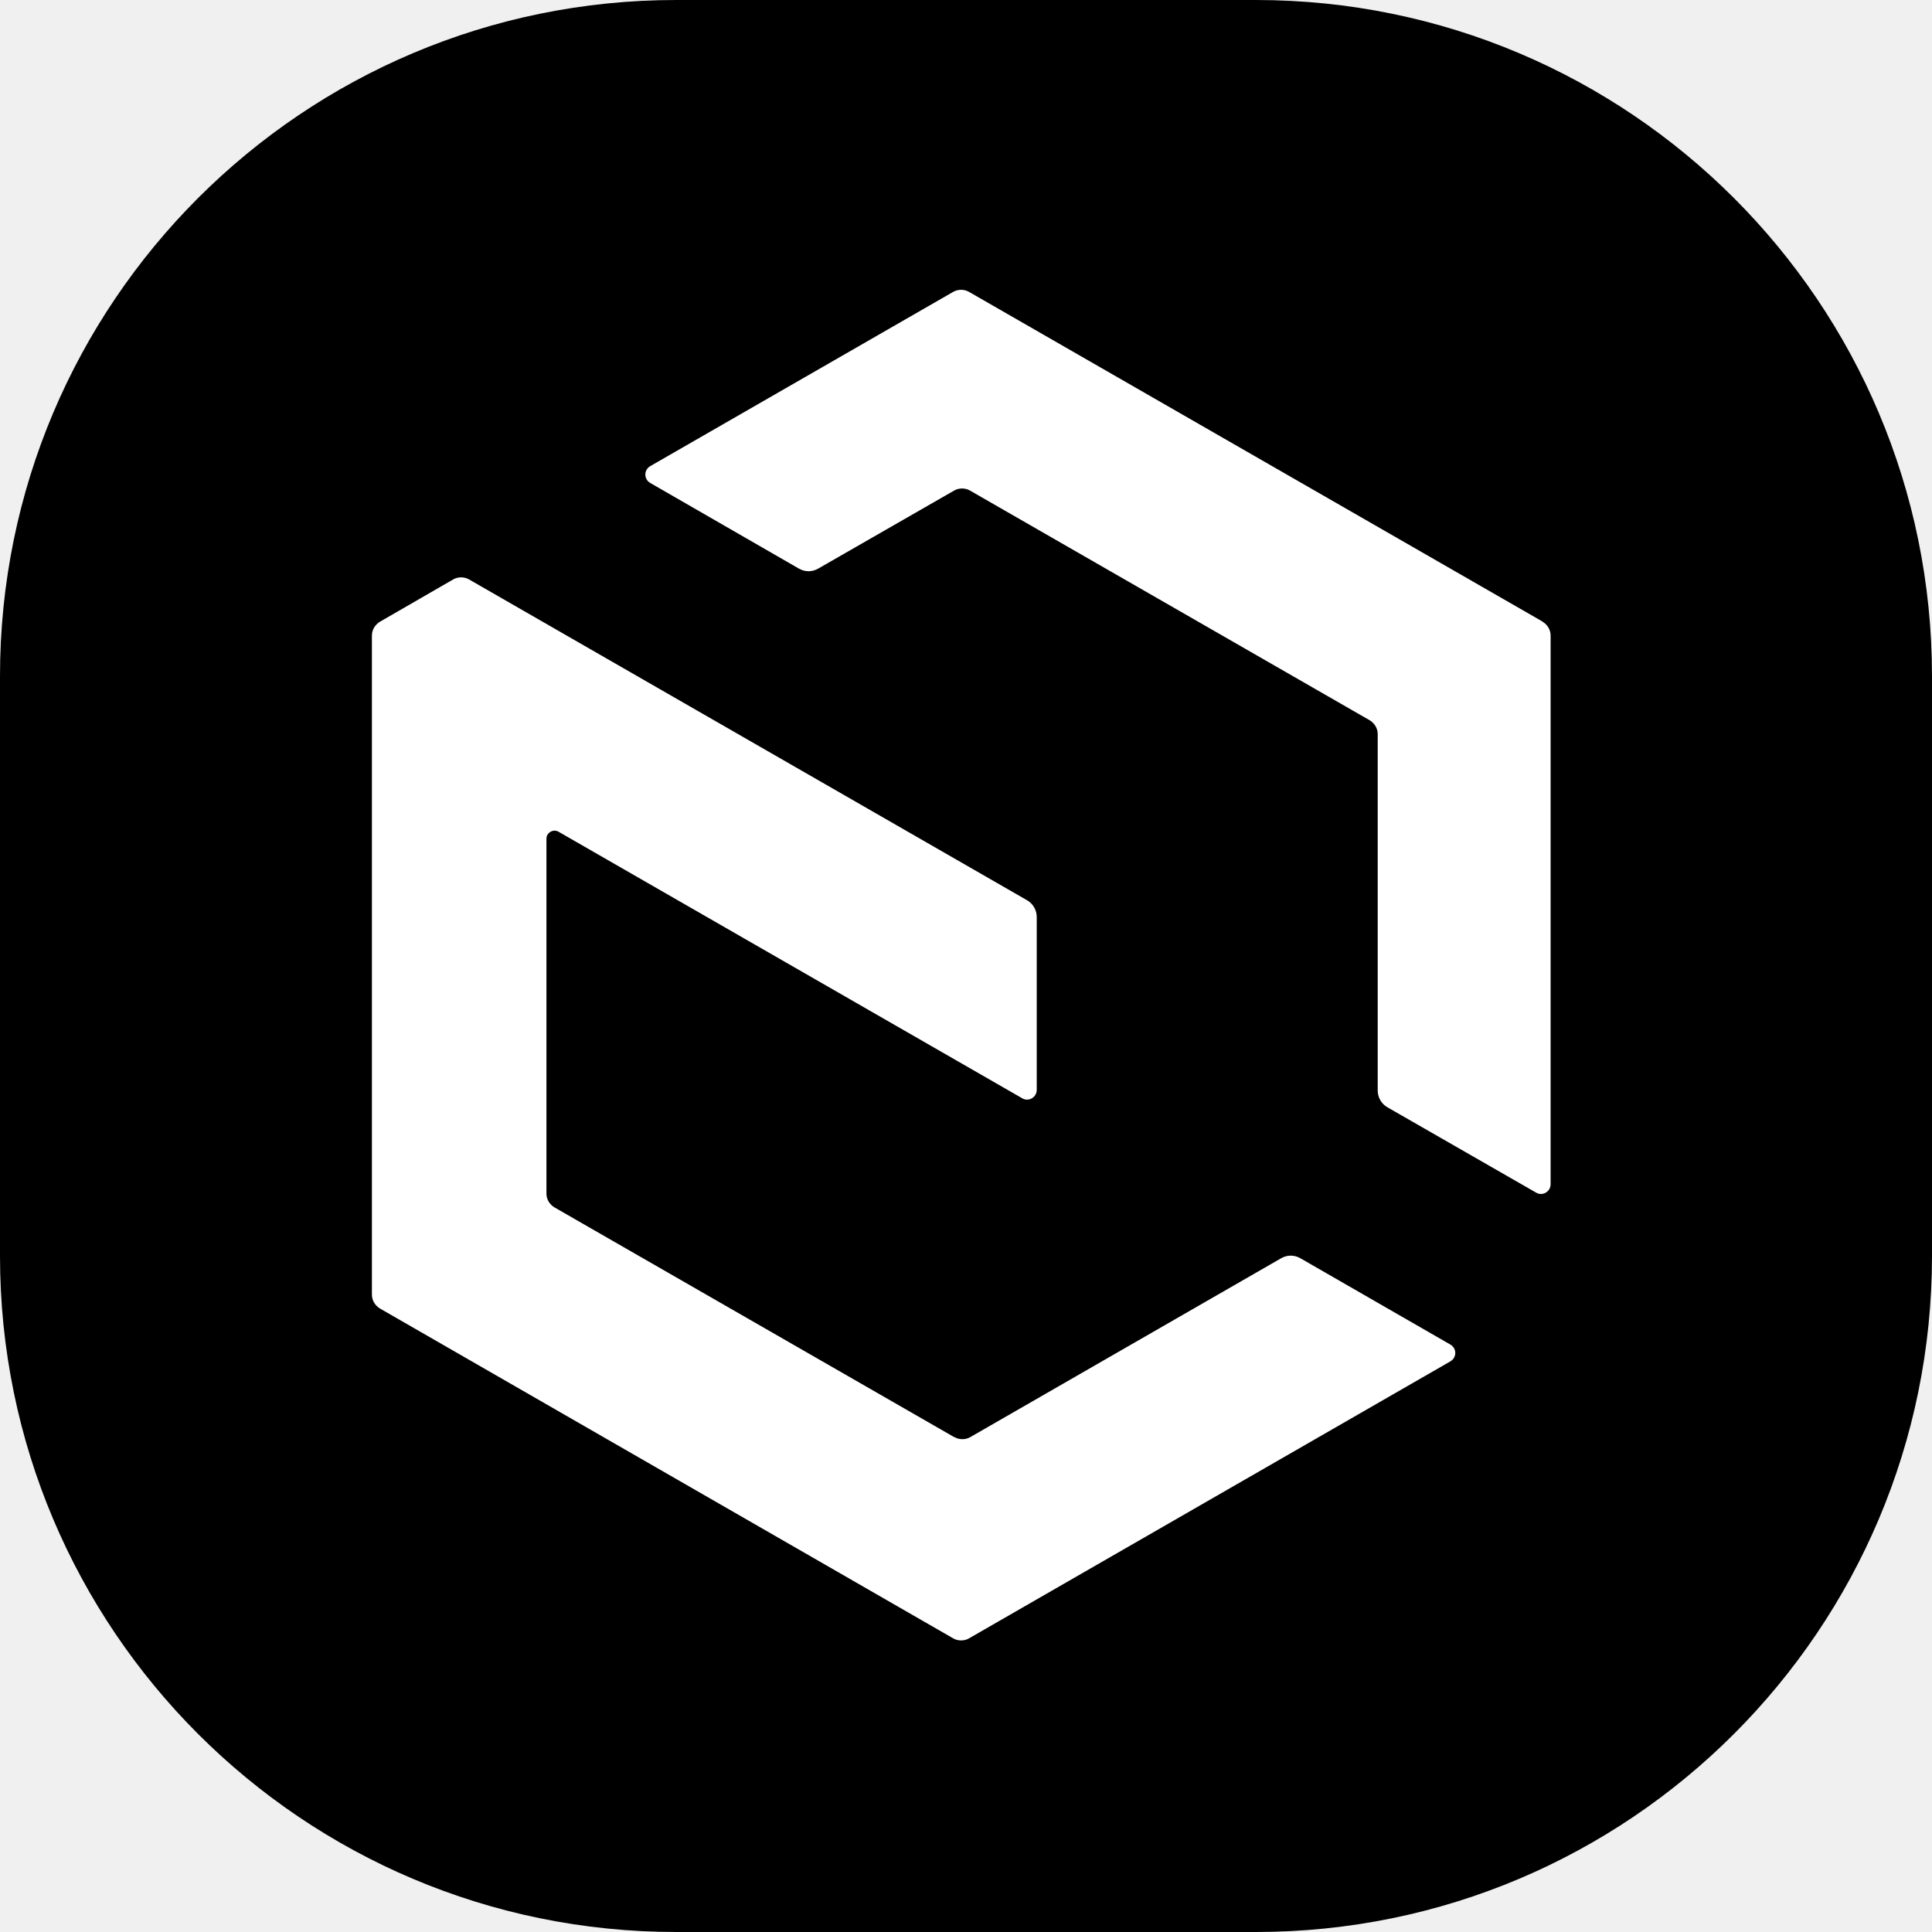
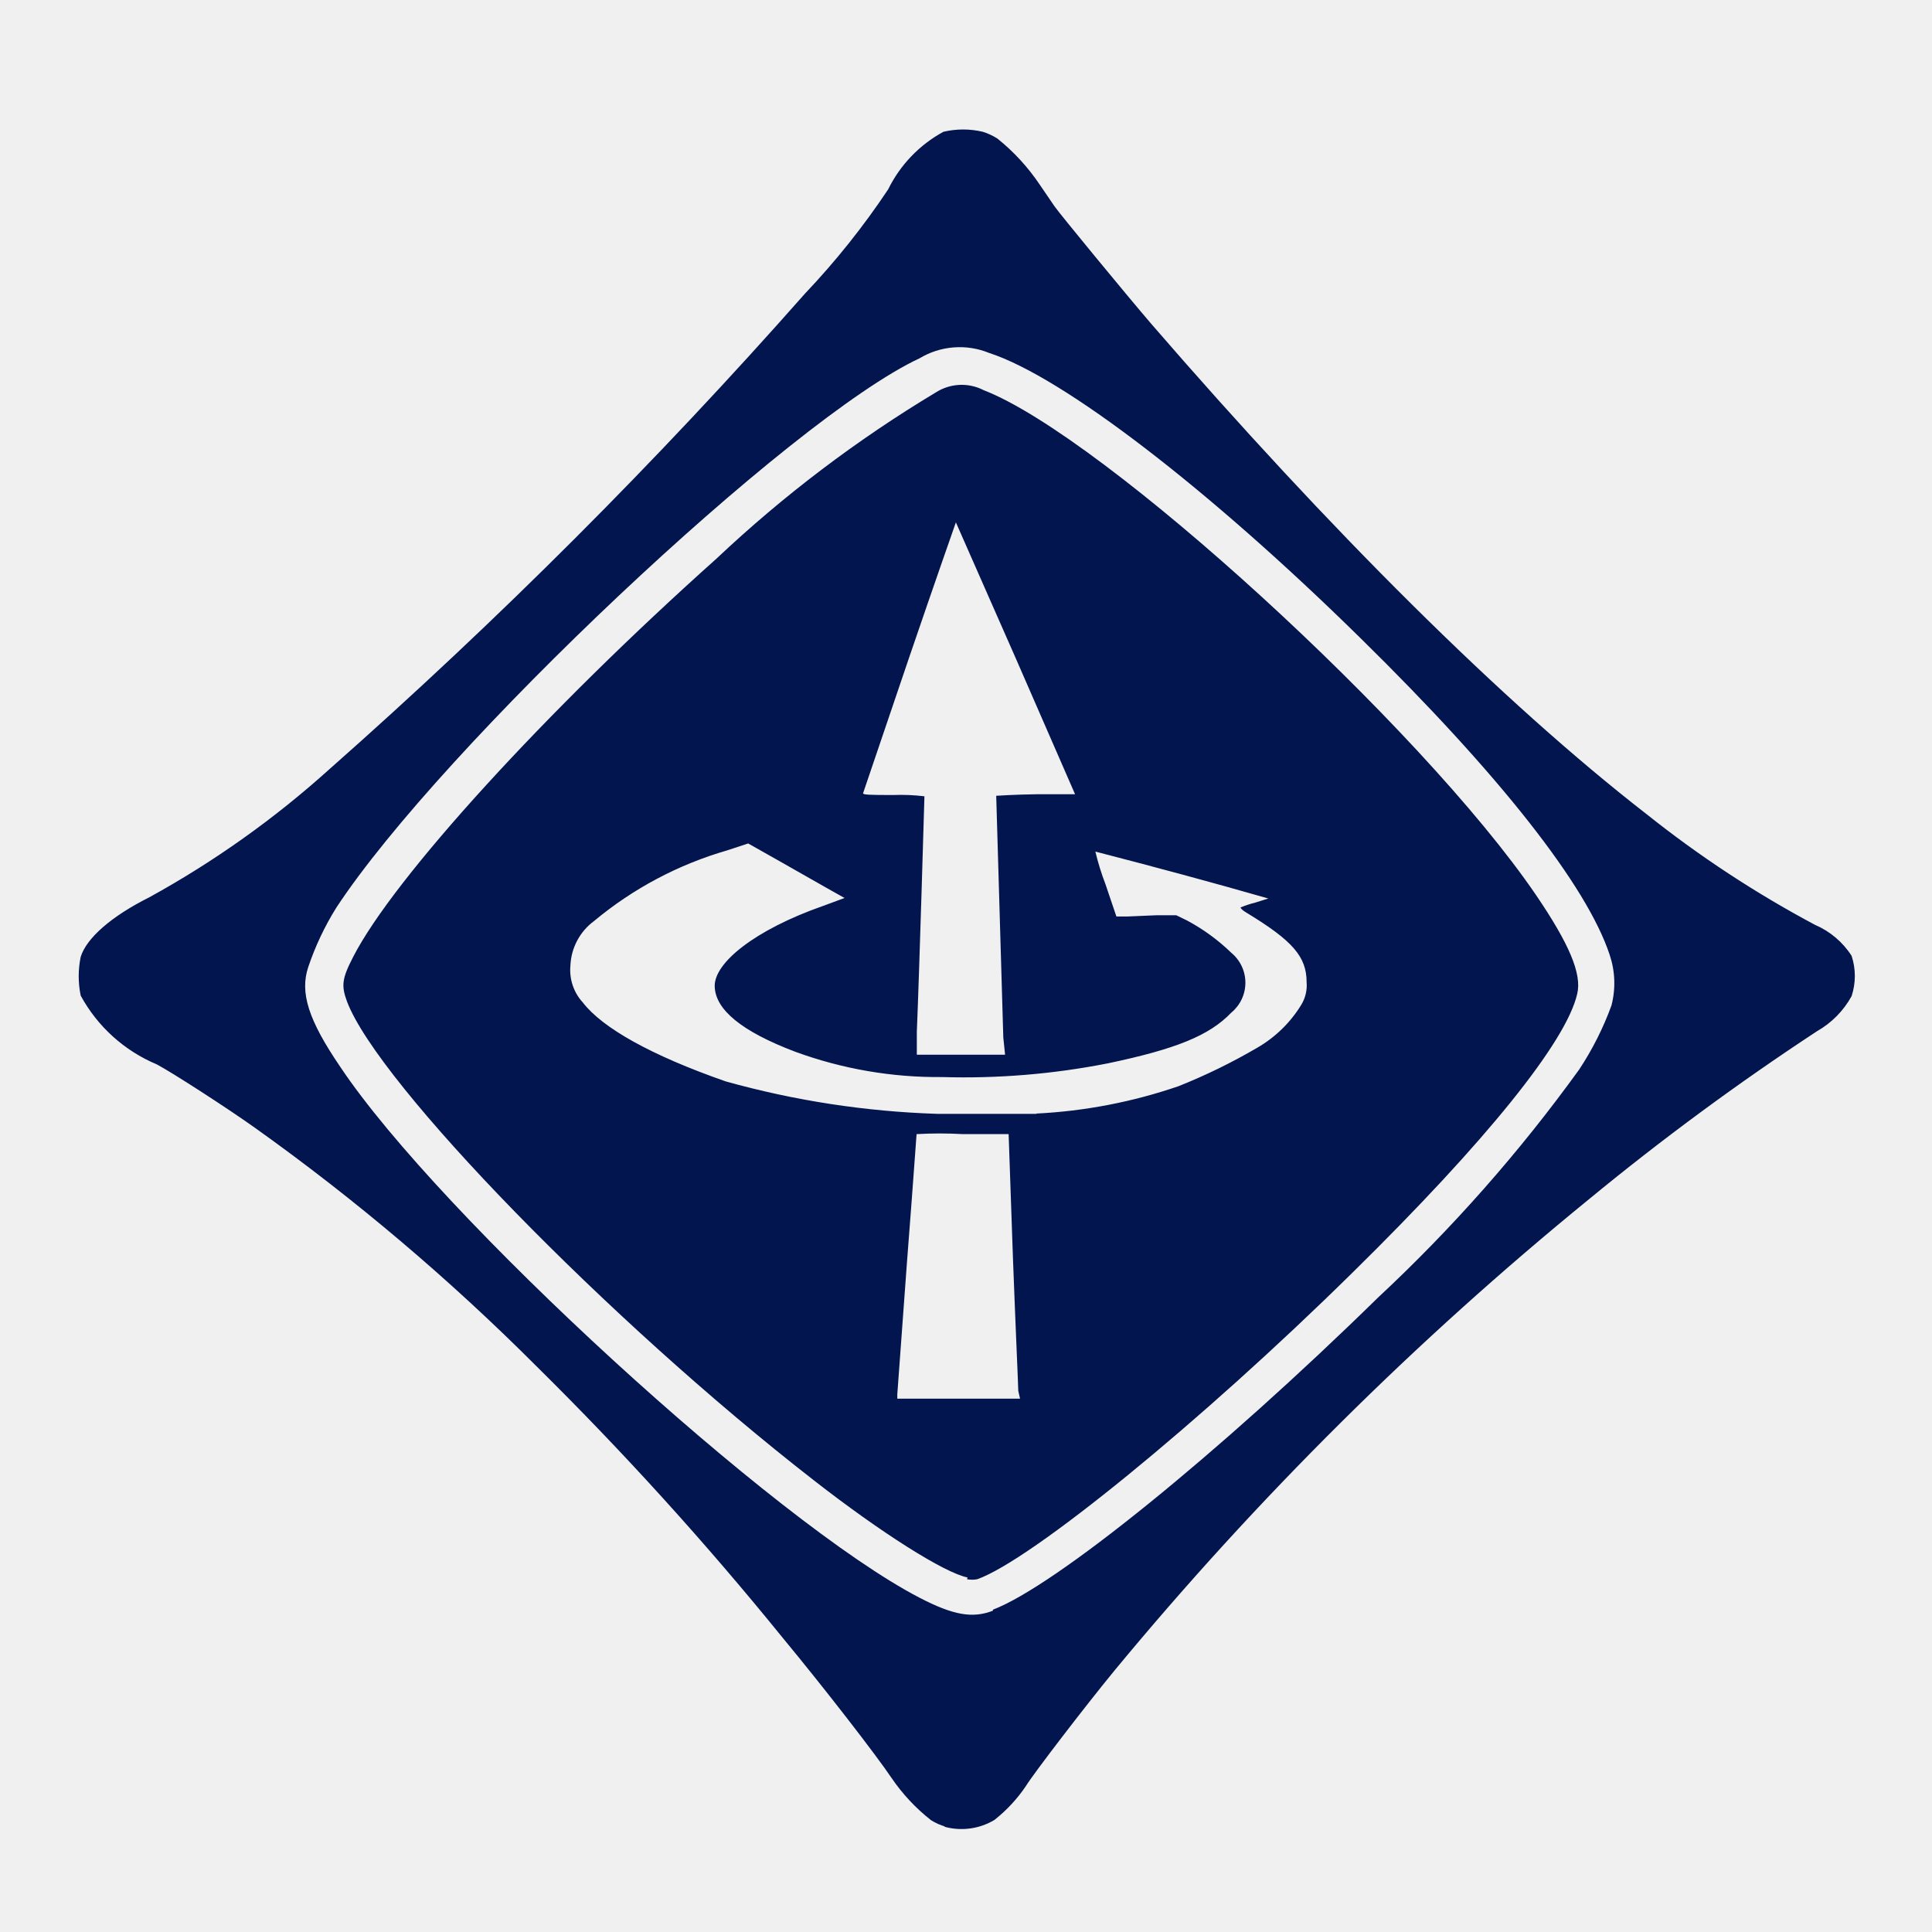
- <svg xmlns="http://www.w3.org/2000/svg" version="1.1" width="1000" height="1000">
+ <svg xmlns="http://www.w3.org/2000/svg" width="256" height="256" viewBox="-12 -17 290 290">
  <style>
-     #light-icon {
-       display: inline;
-     }
-     #dark-icon {
-       display: none;
-     }
+     .mark { fill: #03154f; }

    @media (prefers-color-scheme: dark) {
-       #light-icon {
-         display: none;
-       }
-       #dark-icon {
-         display: inline;
-       }
+       .mark { fill: #ffffff; }
    }
  </style>
-   <g id="light-icon">
-     <svg version="1.1" width="1000" height="1000">
-       <g clip-path="url(#SvgjsClipPath1059)">
-         <rect width="1000" height="1000" fill="#000000" />
-         <g transform="matrix(5,0,0,5,192.5,150)">
-           <svg version="1.1" width="123" height="140">
-             <svg width="123" height="140" viewBox="0 0 123 140" fill="none">
-               <path d="M60.257 118.758L18.904 94.992C18.402 94.692 18.067 94.158 18.067 93.558V56.825C18.067 56.192 18.77 55.792 19.305 56.092L67.316 83.692C67.986 84.092 68.822 83.592 68.822 82.825V64.925C68.822 64.225 68.454 63.558 67.818 63.192L10.071 29.992C9.569 29.692 8.9 29.692 8.398 29.992L0.836 34.358C0.335 34.658 0 35.192 0 35.792V104.025C0 104.625 0.335 105.158 0.836 105.458L60.157 139.592C60.658 139.892 61.328 139.892 61.829 139.592L111.647 110.925C112.317 110.525 112.317 109.592 111.647 109.192L96.123 100.258C95.487 99.892 94.751 99.892 94.116 100.258L61.963 118.758C61.461 119.058 60.792 119.058 60.29 118.758H60.257Z" fill="white" />
-               <path d="M121.149 34.325L61.829 0.225C61.328 -0.075 60.658 -0.075 60.157 0.225L28.807 18.258C28.138 18.658 28.138 19.592 28.807 19.992L44.197 28.858C44.833 29.225 45.569 29.225 46.205 28.858L60.257 20.792C60.759 20.492 61.428 20.492 61.93 20.792L103.283 44.558C103.785 44.858 104.12 45.392 104.12 45.992V82.892C104.12 83.592 104.488 84.258 105.123 84.625L120.514 93.458C121.183 93.858 122.019 93.358 122.019 92.592V35.792C122.019 35.192 121.685 34.658 121.183 34.358L121.149 34.325Z" fill="white" />
-             </svg>
-           </svg>
-         </g>
-       </g>
-       <defs>
-         <clipPath id="SvgjsClipPath1059">
-           <rect width="1000" height="1000" x="0" y="0" rx="350" ry="350" />
-         </clipPath>
-       </defs>
-     </svg>
-   </g>
-   <g id="dark-icon">
-     <svg version="1.1" width="1000" height="1000">
-       <g clip-path="url(#SvgjsClipPath1060)">
-         <rect width="1000" height="1000" fill="#000000" />
-         <g transform="matrix(5,0,0,5,192.5,150)">
-           <svg version="1.1" width="123" height="140">
-             <svg width="123" height="140" viewBox="0 0 123 140" fill="none">
-               <path d="M60.257 118.758L18.904 94.992C18.402 94.692 18.067 94.158 18.067 93.558V56.825C18.067 56.192 18.77 55.792 19.305 56.092L67.316 83.692C67.986 84.092 68.822 83.592 68.822 82.825V64.925C68.822 64.225 68.454 63.558 67.818 63.192L10.071 29.992C9.569 29.692 8.9 29.692 8.398 29.992L0.836 34.358C0.335 34.658 0 35.192 0 35.792V104.025C0 104.625 0.335 105.158 0.836 105.458L60.157 139.592C60.658 139.892 61.328 139.892 61.829 139.592L111.647 110.925C112.317 110.525 112.317 109.592 111.647 109.192L96.123 100.258C95.487 99.892 94.751 99.892 94.116 100.258L61.963 118.758C61.461 119.058 60.792 119.058 60.29 118.758H60.257Z" fill="white" />
-               <path d="M121.149 34.325L61.829 0.225C61.328 -0.075 60.658 -0.075 60.157 0.225L28.807 18.258C28.138 18.658 28.138 19.592 28.807 19.992L44.197 28.858C44.833 29.225 45.569 29.225 46.205 28.858L60.257 20.792C60.759 20.492 61.428 20.492 61.93 20.792L103.283 44.558C103.785 44.858 104.12 45.392 104.12 45.992V82.892C104.12 83.592 104.488 84.258 105.123 84.625L120.514 93.458C121.183 93.858 122.019 93.358 122.019 92.592V35.792C122.019 35.192 121.685 34.658 121.183 34.358L121.149 34.325Z" fill="white" />
-             </svg>
-           </svg>
-         </g>
-       </g>
-       <defs>
-         <clipPath id="SvgjsClipPath1060">
-           <rect width="1000" height="1000" x="0" y="0" rx="350" ry="350" />
-         </clipPath>
-       </defs>
-     </svg>
-   </g>
+   <path class="mark" d="M129.882 257.17C129.13 256.955 128.413 256.635 127.751 256.218C125.456 254.417 123.453 252.272 121.812 249.861C119.566 246.51 111.763 236.421 105.52 228.883C93.95 214.606 81.597 200.981 68.519 188.071C55.453 174.989 41.32 163.018 26.265 152.284C22.04 149.277 13.78 143.947 11.534 142.767C6.665 140.726 2.637 137.087 0.114 132.449C-0.285 130.528 -0.285 128.546 0.114 126.625C0.989 123.807 4.72 120.533 10.43 117.678C20.164 112.322 29.247 105.858 37.495 98.414C62.729 76.134 86.554 52.306 108.832 27.069C113.435 22.221 117.613 16.986 121.317 11.421C123.122 7.751 126.022 4.732 129.616 2.779C131.556 2.322 133.576 2.322 135.516 2.779C136.295 3.02 137.038 3.366 137.724 3.807C140.183 5.78 142.326 8.117 144.081 10.736L146.289 13.972C147.05 15.076 156.947 27.107 160.83 31.637C187.477 62.437 213.552 88.439 235.136 105.191C243.045 111.502 251.519 117.071 260.45 121.828C262.7 122.793 264.609 124.411 265.932 126.472C266.579 128.438 266.579 130.56 265.932 132.526C264.723 134.721 262.932 136.539 260.755 137.779C248.89 145.572 237.453 153.997 226.495 163.02C200.527 184.191 176.698 207.858 155.349 233.68C150.781 239.239 143.091 249.29 142.025 251.041C140.717 252.992 139.111 254.726 137.267 256.18C136.134 256.859 134.873 257.297 133.563 257.467C132.254 257.637 130.923 257.536 129.654 257.17H129.882ZM137.039 224.619C146.365 221.079 170.918 201.206 194.824 177.792C205.991 167.383 216.114 155.907 225.048 143.528C227.029 140.53 228.652 137.31 229.883 133.934C230.539 131.425 230.446 128.778 229.616 126.32C226.19 115.927 213.057 99.251 192.235 78.807C169.395 56.345 147.507 39.556 136.468 35.977C134.787 35.291 132.969 35.006 131.158 35.145C129.348 35.283 127.594 35.842 126.038 36.777C106.662 45.8 54.244 95.254 38.485 119.239C36.732 122.046 35.314 125.049 34.259 128.185C33.003 131.993 34.259 136.066 39.056 143.109C53.94 165.457 104.416 211.637 126.038 222.83C131.1 225.457 133.993 225.952 137.039 224.772V224.619ZM133.232 219.784C129.768 219.099 120.213 213.046 110.164 205.203C79.406 181.295 44.766 145.736 40.084 133.325C39.208 130.927 39.322 129.899 41.035 126.586C47.126 114.746 69.852 89.81 95.546 66.853C105.604 57.365 116.656 48.992 128.512 41.878C129.574 41.207 130.794 40.825 132.05 40.772C133.305 40.719 134.553 40.995 135.668 41.574C153.674 48.541 201.295 92.056 218.501 117.259C223.564 124.683 225.467 129.213 224.744 132.183C223.107 139.378 211.078 154.302 190.979 174.061C168.139 196.561 142.711 217.234 134.679 220.051C134.175 220.144 133.659 220.144 133.156 220.051L133.232 219.784ZM140.845 191.764C140.845 191.003 140.427 182.018 140.046 171.815L139.399 153.236H132.547C130.227 153.104 127.901 153.104 125.581 153.236C125.124 159.67 124.629 166.104 124.134 172.538L122.688 192.297V192.944H141.112L140.845 191.764ZM143.51 150.152C150.799 149.795 158.001 148.41 164.903 146.041C168.989 144.412 172.947 142.478 176.742 140.254C179.439 138.692 181.703 136.48 183.328 133.82C183.947 132.804 184.227 131.617 184.127 130.432C184.127 126.625 182.071 124.226 175.105 120C174.496 119.658 174.154 119.277 174.23 119.201C174.947 118.906 175.685 118.664 176.437 118.477L178.379 117.868C169.776 115.394 161.097 113.071 152.418 110.825C152.817 112.494 153.325 114.134 153.94 115.736L155.577 120.571H157.176L161.63 120.381H164.561L166.198 121.18C168.62 122.476 170.849 124.104 172.821 126.015C173.483 126.562 174.016 127.248 174.382 128.025C174.748 128.801 174.938 129.649 174.938 130.508C174.938 131.366 174.748 132.214 174.382 132.991C174.016 133.768 173.483 134.454 172.821 135C169.509 138.465 164.447 140.482 154.283 142.614C146.1 144.226 137.762 144.916 129.425 144.67C121.896 144.745 114.416 143.455 107.347 140.863C99.315 137.817 95.356 134.543 95.28 131.041C95.204 127.538 101.256 122.589 111.572 118.972L114.77 117.792L112.258 116.383L105.025 112.272L100.305 109.607L97.183 110.635C89.846 112.752 83.028 116.369 77.16 121.257C76.106 122.037 75.241 123.044 74.628 124.204C74.015 125.364 73.671 126.646 73.62 127.957C73.529 128.956 73.648 129.964 73.969 130.914C74.29 131.865 74.807 132.738 75.485 133.477C78.416 137.284 85.687 141.396 96.917 145.317C107.253 148.208 117.899 149.844 128.626 150.191C133.613 150.191 138.599 150.191 143.624 150.191L143.51 150.152ZM138.599 138.731L137.534 102.449C137.534 102.449 140.312 102.259 143.548 102.221H149.372L140.503 81.891L131.481 61.409C131.481 61.409 128.322 70.394 124.515 81.548L117.549 102.069C117.549 102.297 118.462 102.335 122.041 102.335C123.617 102.274 125.195 102.338 126.761 102.526C126.761 102.526 125.999 128.871 125.619 137.855V141.32H138.866L138.599 138.731Z" />
</svg>
